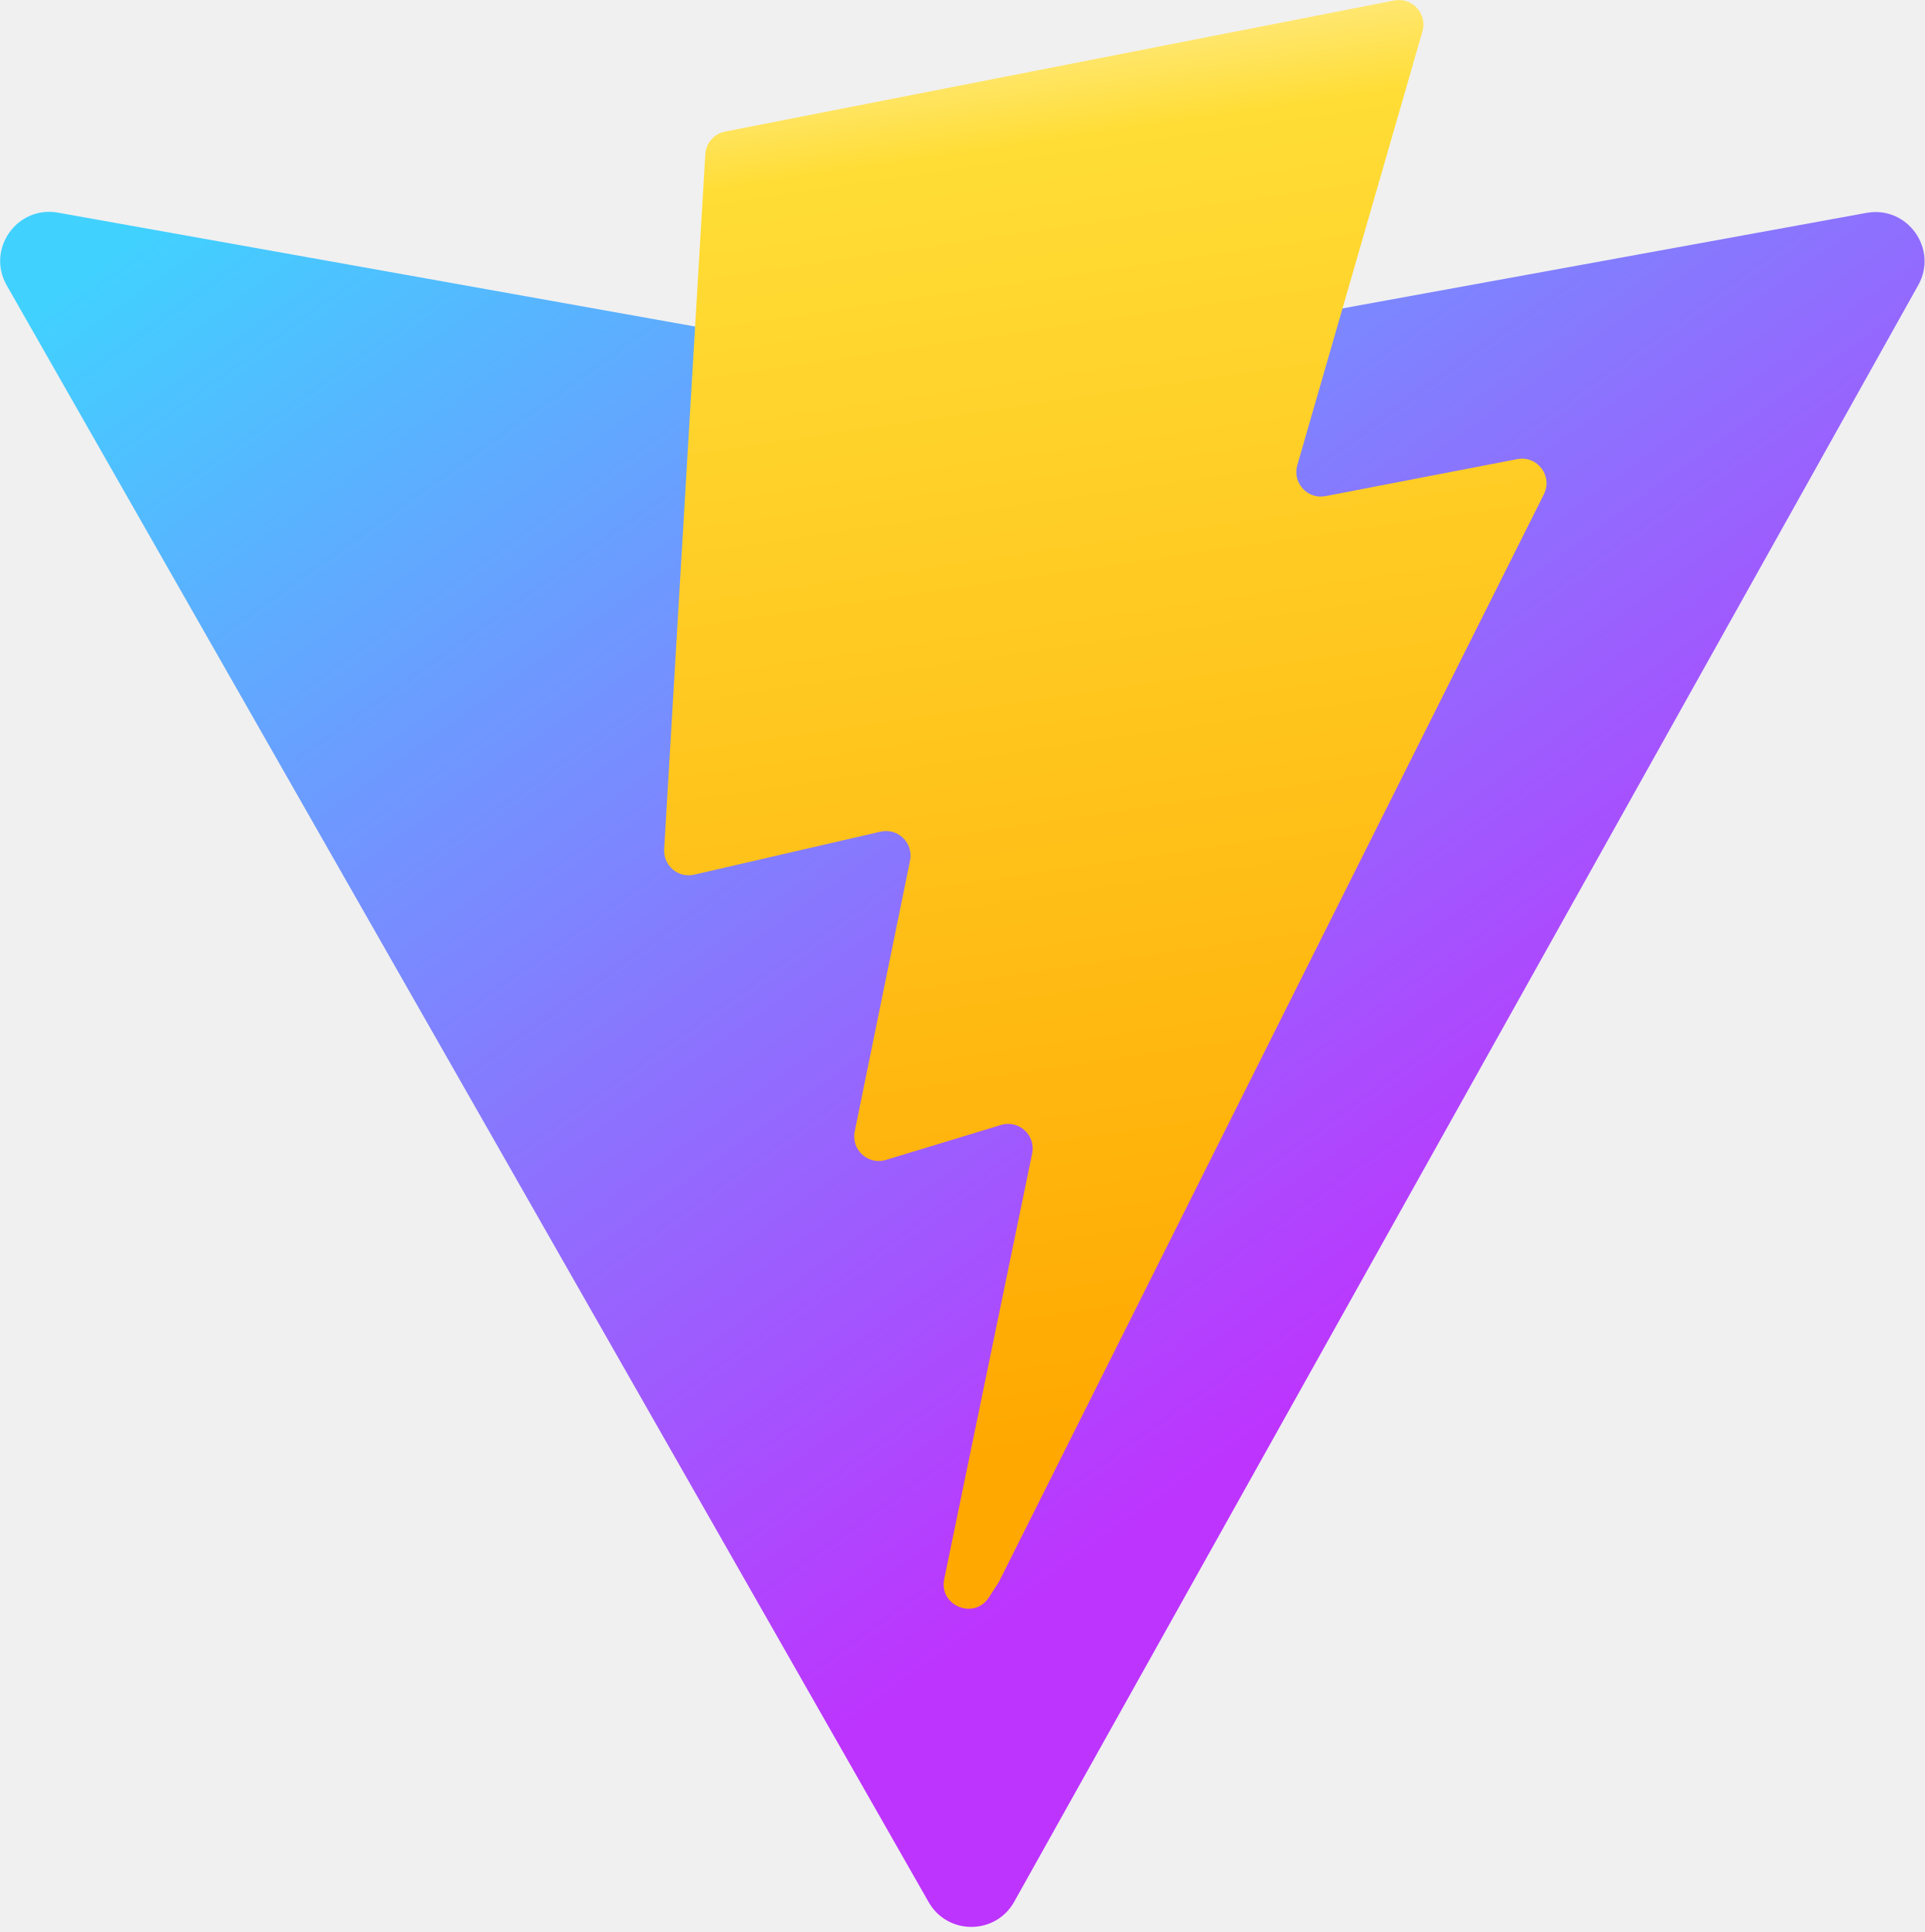
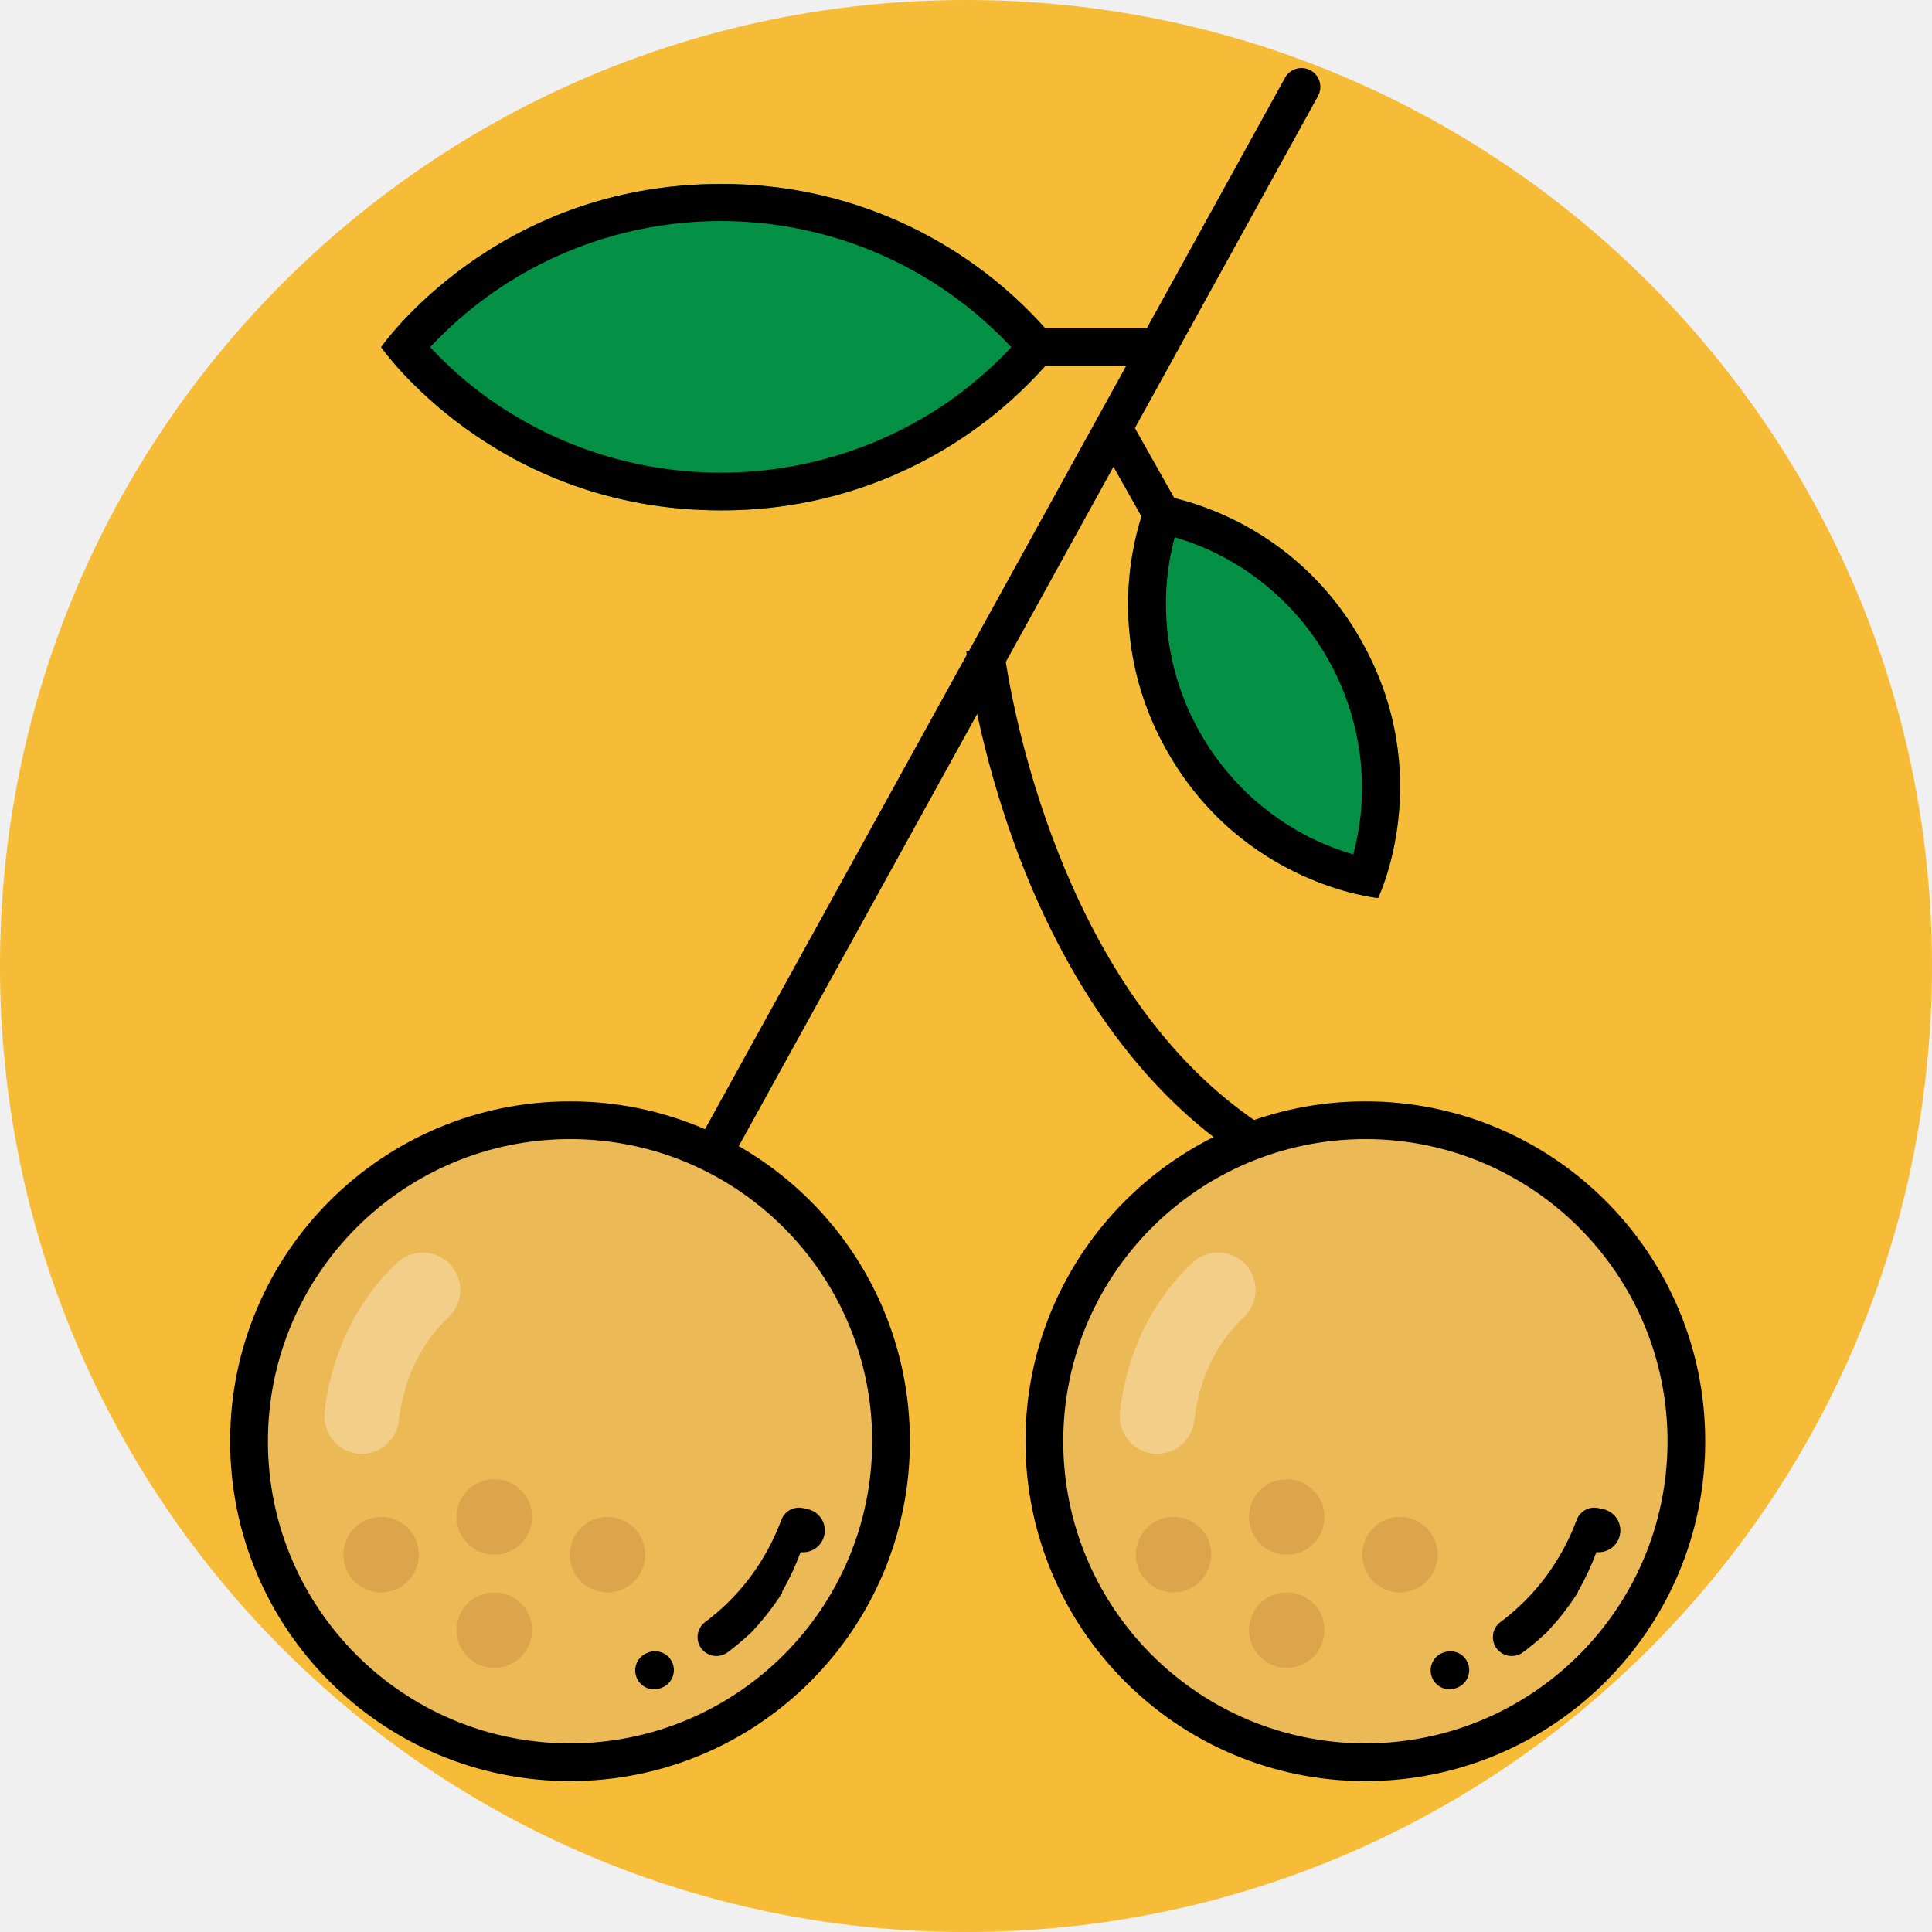
- <svg xmlns="http://www.w3.org/2000/svg" aria-hidden="true" role="img" class="iconify iconify--logos" width="31.88" height="32" preserveAspectRatio="xMidYMid meet" viewBox="0 0 256 257">
+ <svg xmlns="http://www.w3.org/2000/svg" viewBox="0 0 512 512">
  <defs>
-     <linearGradient id="IconifyId1813088fe1fbc01fb466" x1="-.828%" x2="57.636%" y1="7.652%" y2="78.411%">
-       <stop offset="0%" stop-color="#41D1FF" />
-       <stop offset="100%" stop-color="#BD34FE" />
-     </linearGradient>
-     <linearGradient id="IconifyId1813088fe1fbc01fb467" x1="43.376%" x2="50.316%" y1="2.242%" y2="89.03%">
-       <stop offset="0%" stop-color="#FFEA83" />
-       <stop offset="8.333%" stop-color="#FFDD35" />
-       <stop offset="100%" stop-color="#FFA800" />
-     </linearGradient>
+     <style>.cls-2{fill:#ecb957}.cls-3{fill:#fff;opacity:.3}.cls-4{fill:#049146}.cls-5{fill:#dca44b}</style>
  </defs>
-   <path fill="url(#IconifyId1813088fe1fbc01fb466)" d="M255.153 37.938L134.897 252.976c-2.483 4.44-8.862 4.466-11.382.048L.875 37.958c-2.746-4.814 1.371-10.646 6.827-9.67l120.385 21.517a6.537 6.537 0 0 0 2.322-.004l117.867-21.483c5.438-.991 9.574 4.796 6.877 9.62Z" />
-   <path fill="url(#IconifyId1813088fe1fbc01fb467)" d="M185.432.063L96.44 17.501a3.268 3.268 0 0 0-2.634 3.014l-5.474 92.456a3.268 3.268 0 0 0 3.997 3.378l24.777-5.718c2.318-.535 4.413 1.507 3.936 3.838l-7.361 36.047c-.495 2.426 1.782 4.5 4.151 3.78l15.304-4.649c2.372-.72 4.652 1.36 4.15 3.788l-11.698 56.621c-.732 3.542 3.979 5.473 5.943 2.437l1.313-2.028l72.516-144.72c1.215-2.423-.88-5.186-3.54-4.672l-25.505 4.922c-2.396.462-4.435-1.77-3.759-4.114l16.646-57.705c.677-2.35-1.37-4.583-3.769-4.113Z" />
+   <circle cx="256" cy="256" r="256" style="fill:#f6bb37" id="BULINE" />
+   <g id="Fruits">
+     <circle class="cls-2" cx="361.83" cy="381.93" r="90.07" />
+     <path class="cls-3" d="M306.67 385.28a10.09 10.09 0 0 1-1.09-.06 9.92 9.92 0 0 1-8.78-10.94c1.69-15.51 8.48-29.55 19.12-39.53a9.92 9.92 0 1 1 13.58 14.46c-7.19 6.75-11.8 16.42-13 27.22a9.92 9.92 0 0 1-9.83 8.85z" />
+     <path d="M389.06 440.9a5 5 0 0 0-6.41-3l-.41.15a5 5 0 0 0 3.32 9.42l.55-.2a5 5 0 0 0 2.95-6.37zm35.16-41.06a5 5 0 0 0-6.41 3 60 60 0 0 1-5.37 10.91 58.86 58.86 0 0 1-14.81 16.11 5 5 0 0 0 6 8 69.29 69.29 0 0 0 5.7-4.75l.07-.06.07-.06.08-.07.07-.07.08-.07.07-.07.07-.07a.23.23 0 0 1 .07-.07l.06-.07a.23.23 0 0 1 .07-.07l.06-.07.06-.07.06-.06.07-.07.07-.07.07-.07.07-.07.06-.07.06-.07.06-.07.06-.07a67.81 67.81 0 0 0 7.26-9.43.35.35 0 0 1 .05-.08l.06-.08a.56.56 0 0 0 .05-.08v-.2l.06-.1a68.55 68.55 0 0 0 4.84-10.37 5 5 0 0 0 1.16-11.49z" />
+     <circle class="cls-2" cx="151.07" cy="381.93" r="90.07" />
+     <path class="cls-4" d="M191 48.75c-60 0-90 43.25-90 43.25s30 43.25 90 43.25S281 92 281 92s-30-43.25-90-43.25z" />
+     <path class="cls-3" d="M95.91 385.28a9.94 9.94 0 0 1-9.88-11c1.7-15.51 8.49-29.55 19.12-39.53a9.92 9.92 0 1 1 13.58 14.46c-7.18 6.75-11.79 16.42-13 27.22a9.94 9.94 0 0 1-9.82 8.85z" />
+     <path d="M178.29 440.9a5 5 0 0 0-6.41-3l-.41.15a5 5 0 0 0 3.33 9.42l.55-.2a5 5 0 0 0 2.94-6.37zm35.16-41.06a5 5 0 0 0-6.41 3 60.64 60.64 0 0 1-5.36 10.91 58.9 58.9 0 0 1-14.82 16.11 5 5 0 0 0 6 8 70.86 70.86 0 0 0 5.69-4.75l.07-.06.07-.06.08-.07.07-.07.08-.07.07-.07.07-.07a.23.23 0 0 1 .07-.07l.06-.07a.23.23 0 0 1 .07-.07l.06-.07.06-.07.06-.06.07-.07.07-.07.07-.07.07-.07.06-.07.06-.07.06-.07.06-.07a69.38 69.38 0 0 0 7.26-9.43.35.35 0 0 1 0-.08l.06-.08a.56.56 0 0 0 0-.08v-.2l.06-.1a69.47 69.47 0 0 0 4.83-10.37 5 5 0 0 0 1.28-11.49z" />
+     <circle class="cls-5" cx="131" cy="402" r="10" />
+     <circle class="cls-5" cx="131" cy="432" r="10" />
+     <circle class="cls-5" cx="101" cy="412" r="10" />
+     <circle class="cls-5" cx="161" cy="412" r="10" />
+     <circle class="cls-5" cx="341" cy="402" r="10" />
+     <circle class="cls-5" cx="341" cy="432" r="10" />
+     <circle class="cls-5" cx="311" cy="412" r="10" />
+     <circle class="cls-5" cx="371" cy="412" r="10" />
+     <path class="cls-4" d="M309.21 198.88c20.13 35.74 56 39.1 56 39.1s15.7-32.38-4.42-68.12-56-39.11-56-39.11-15.7 32.38 4.42 68.13z" />
+     <path d="M309.21 198.88c20.13 35.74 56 39.1 56 39.1s15.7-32.38-4.42-68.12A78.3 78.3 0 0 0 311.21 132l-10.39-18.45-.06-.1 48.53-88a5 5 0 0 0-8.76-4.83L303.91 87H277a114.44 114.44 0 0 0-86-38.25c-60 0-90 43.25-90 43.25s30 43.25 90 43.25A114.44 114.44 0 0 0 277 97h21.43l-41.64 75.47-.72.08c0 .1.05.45.12 1l-69.53 126a5 5 0 0 0 8.76 4.84l63.54-115.17a262.82 262.82 0 0 0 9.88 34.46c9.38 25.79 27.3 61 59.43 82.45l5.54-8.32C283.5 264.32 269.33 193 266.54 175.43l28.54-51.73 7.42 13.17a78.27 78.27 0 0 0 6.71 62.01zM252 106a106.22 106.22 0 0 1-122 0 103.58 103.58 0 0 1-16-14 105.42 105.42 0 0 1 149-5c1.95 1.82 3.62 3.52 5 5-1.36 1.48-3 3.18-5 5a105 105 0 0 1-11 9zm59.3 36.37a70.72 70.72 0 0 1 7.15 2.52q1.57.64 3.24 1.44a69.46 69.46 0 0 1 38.94 69.16 69.79 69.79 0 0 1-2 10.93 69.41 69.41 0 0 1-10.39-3.95 69.46 69.46 0 0 1-38.94-69.16q.19-1.83.45-3.51a67.18 67.18 0 0 1 1.57-7.46z" style="fill:#010101" />
+   </g>
+   <g id="Black_outlines_-_to_remove" data-name="Black outlines - to remove">
+     <path d="M361.83 301.87a80.07 80.07 0 1 1-80.06 80.06 80.15 80.15 0 0 1 80.06-80.06m0-10a90.07 90.07 0 1 0 90.07 90.06 90.06 90.06 0 0 0-90.07-90.06zM151.07 301.87A80.07 80.07 0 1 1 71 381.93a80.14 80.14 0 0 1 80.07-80.06m0-10a90.07 90.07 0 1 0 90.06 90.06 90.06 90.06 0 0 0-90.06-90.06z" />
+   </g>
</svg>
